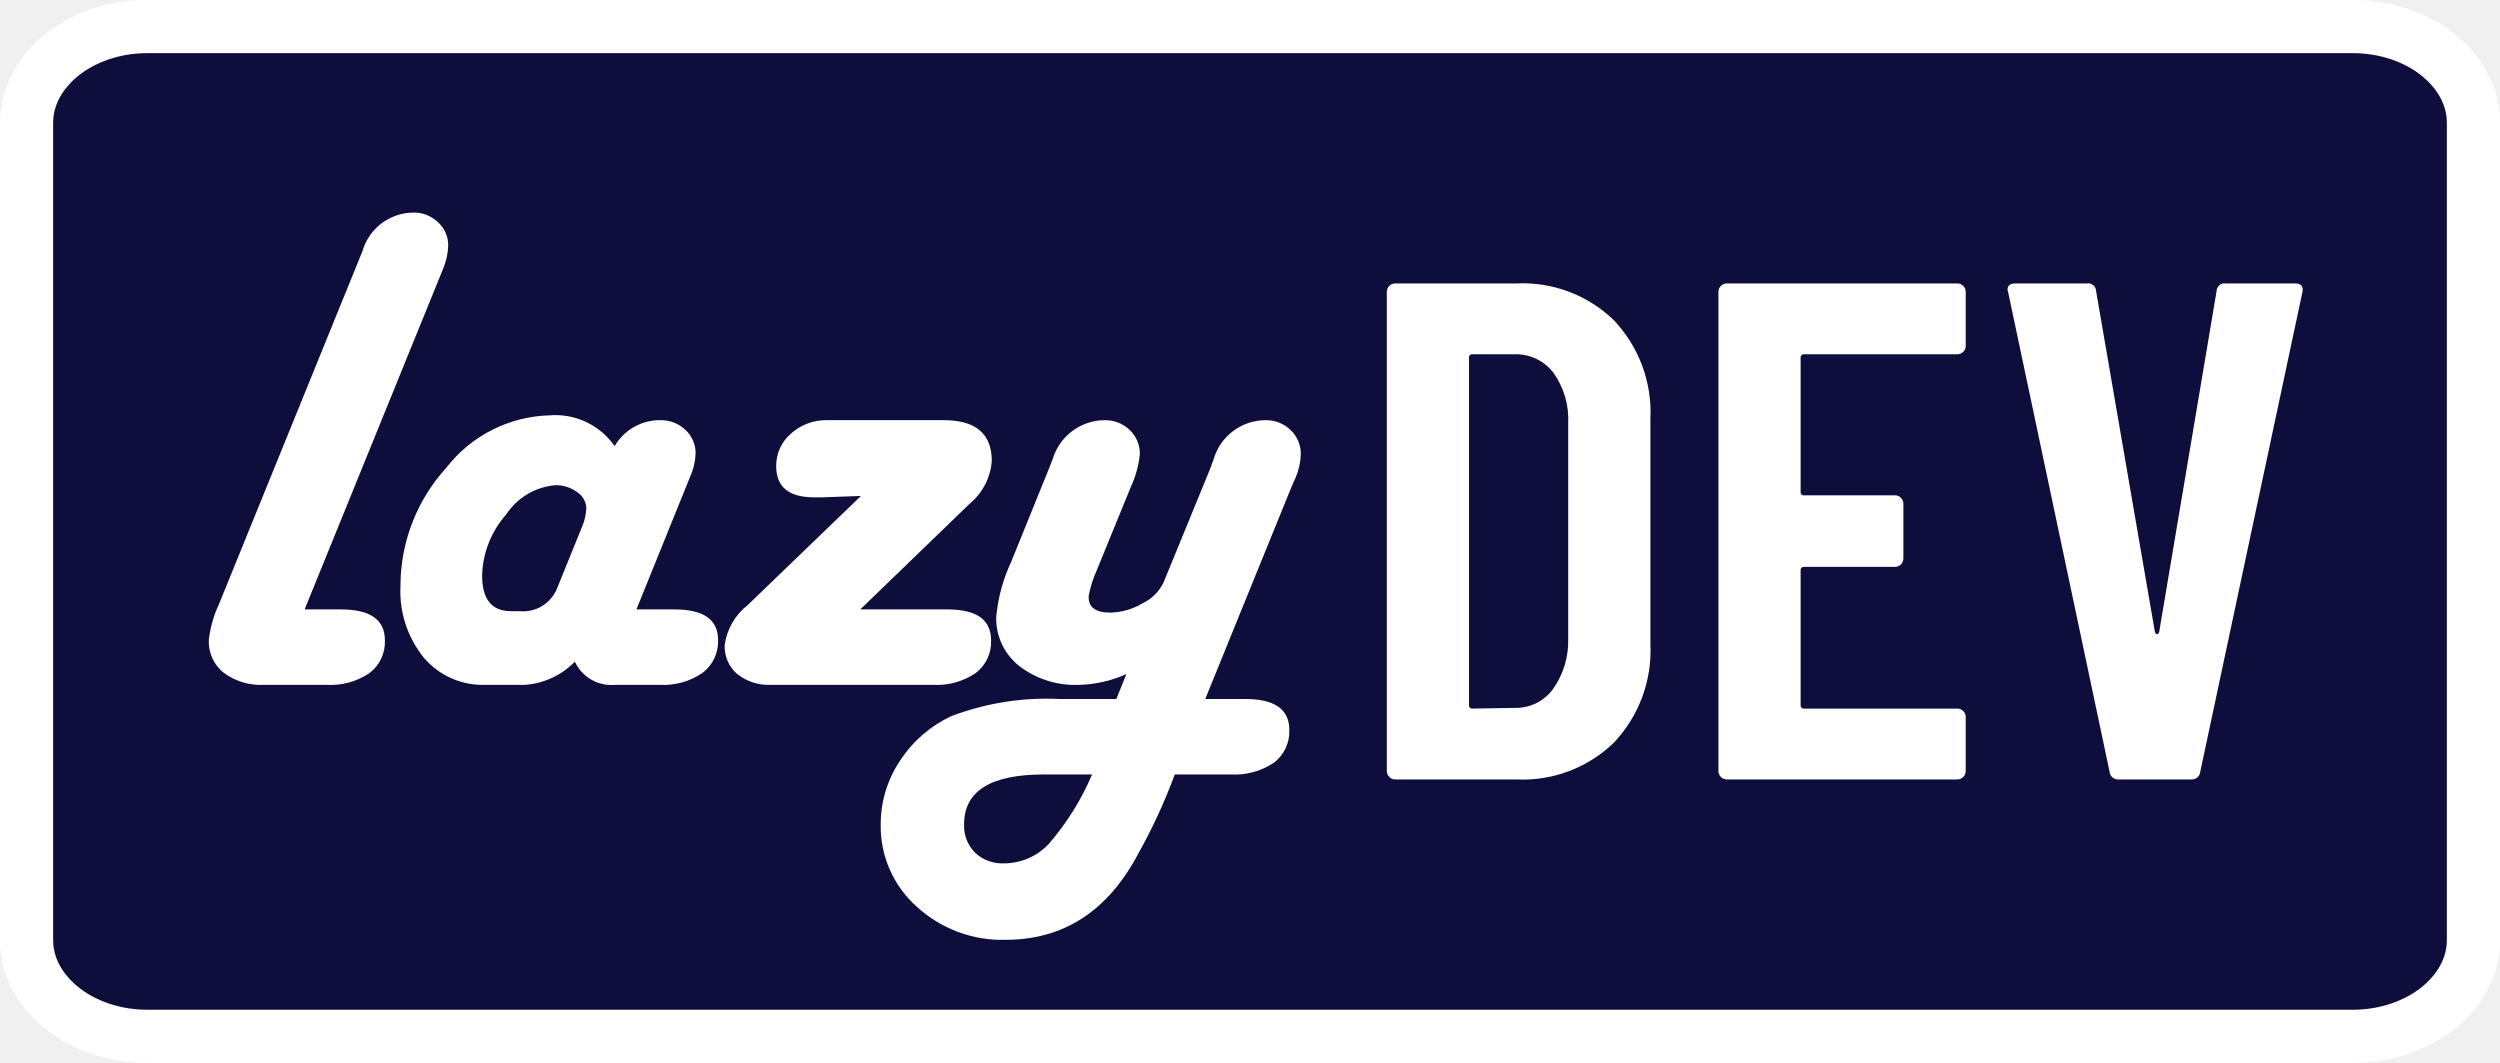
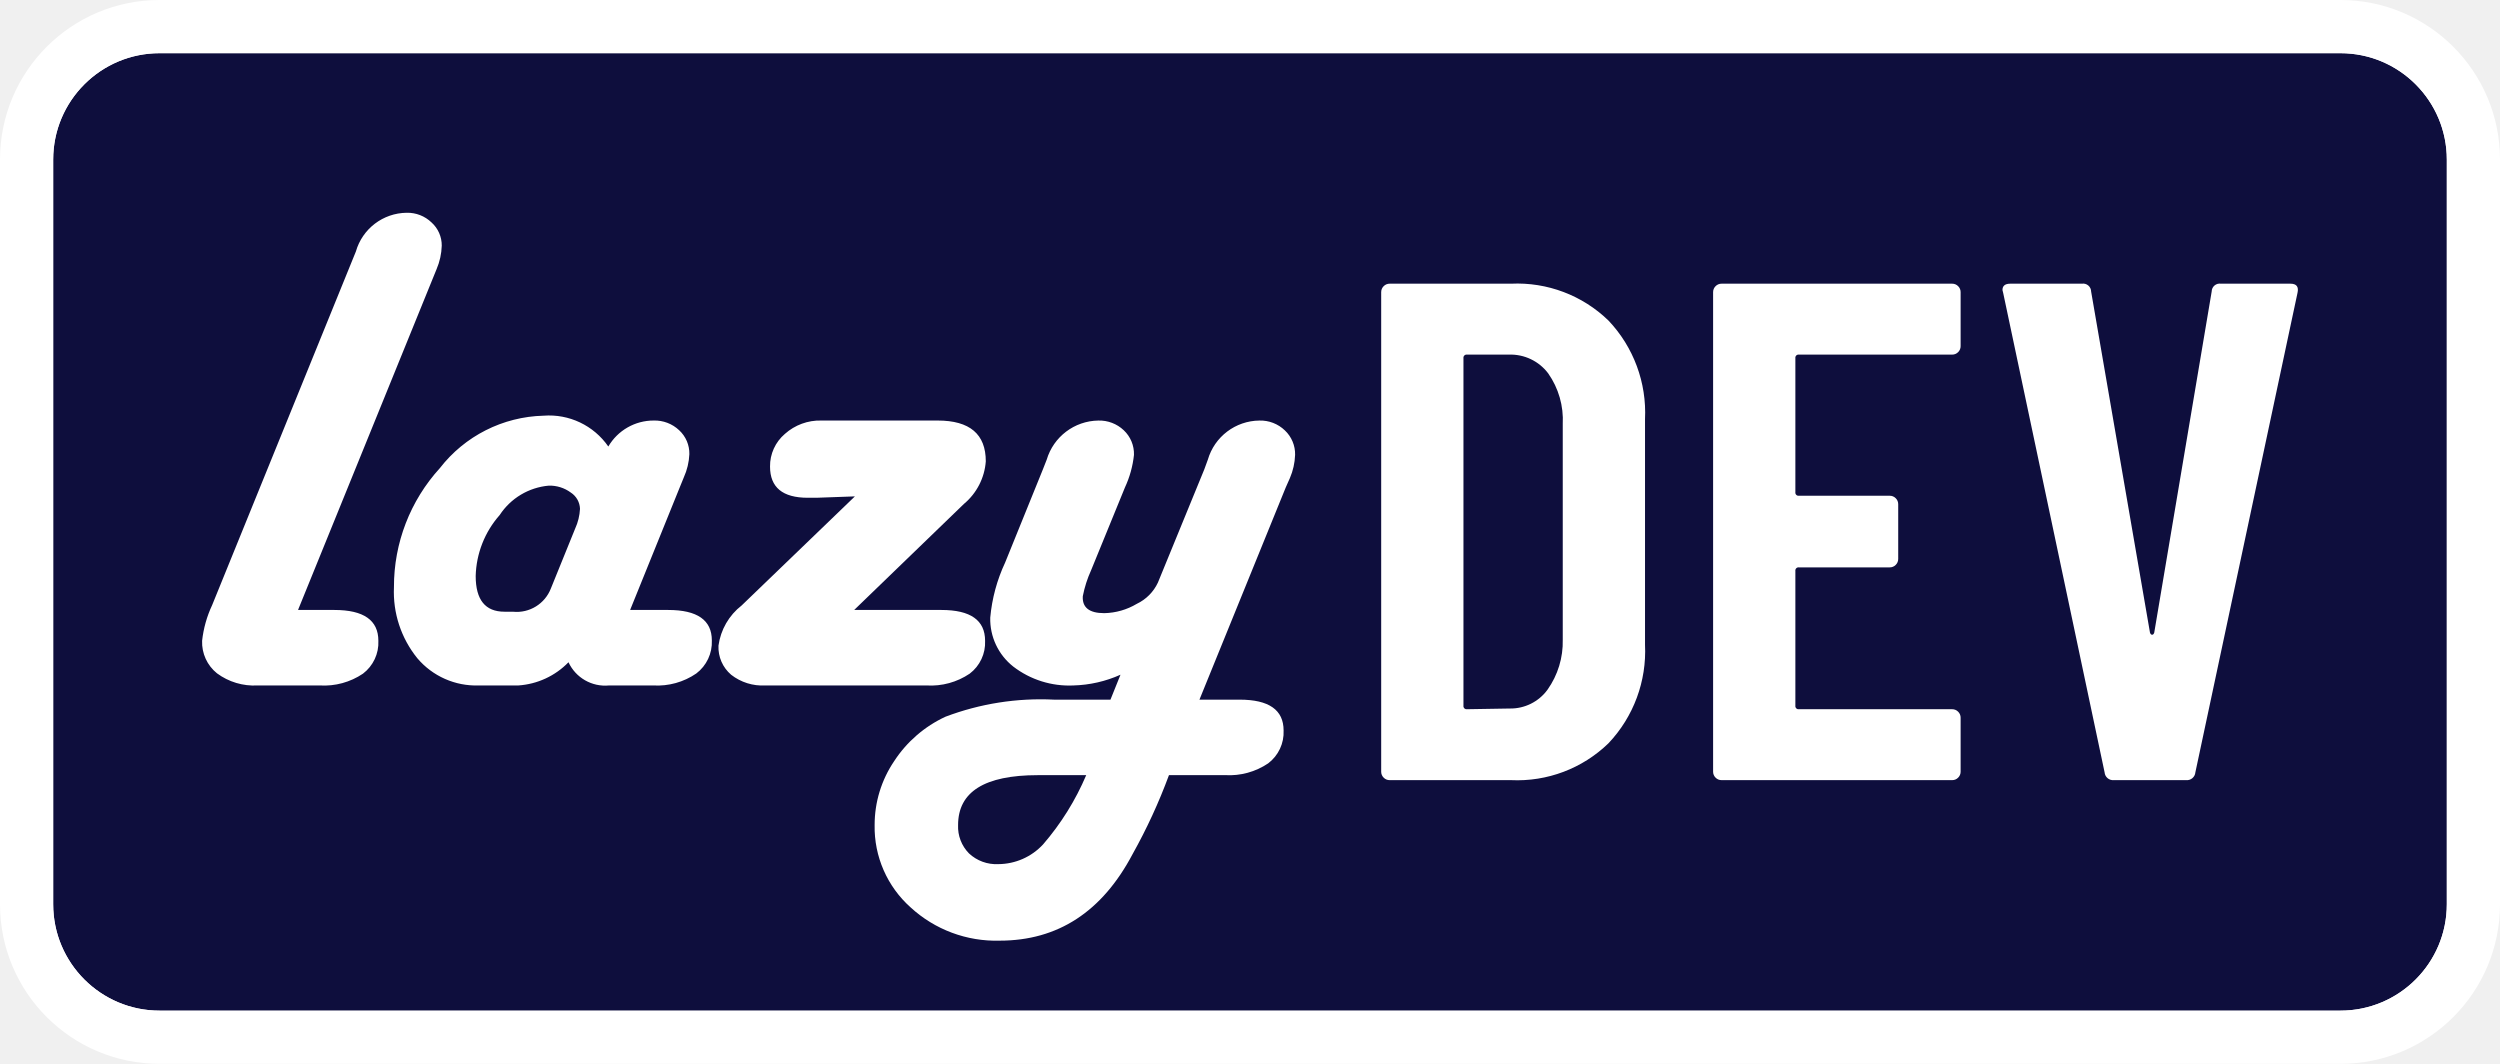
- <svg xmlns="http://www.w3.org/2000/svg" id="Component_2_5" data-name="Component 2 – 5" width="141.126" height="60" viewBox="0 0 141.126 60">
-   <g id="Path_120" data-name="Path 120" transform="translate(0)" fill="#0e0e3d">
-     <path d="M 132.825 58.5 L 8.302 58.5 C 4.551 58.5 1.5 56.067 1.5 53.077 L 1.5 6.923 C 1.5 3.933 4.551 1.5 8.302 1.5 L 132.825 1.5 C 136.575 1.5 139.626 3.933 139.626 6.923 L 139.626 53.077 C 139.626 56.067 136.575 58.5 132.825 58.5 Z" stroke="none" />
-     <path d="M 8.302 3 C 6.807 3 5.368 3.485 4.353 4.332 C 3.848 4.753 3 5.65 3 6.923 L 3 53.077 C 3 54.35 3.848 55.247 4.353 55.668 C 5.368 56.515 6.807 57 8.302 57 L 132.825 57 C 134.319 57 135.759 56.515 136.773 55.668 C 137.279 55.247 138.126 54.35 138.126 53.077 L 138.126 6.923 C 138.126 5.65 137.279 4.753 136.773 4.332 C 135.759 3.485 134.319 3 132.825 3 L 8.302 3 M 8.302 0 L 132.825 0 C 137.409 0 141.126 3.1 141.126 6.923 L 141.126 53.077 C 141.126 56.9 137.409 60 132.825 60 L 8.302 60 C 3.717 60 -1.52587890625e-05 56.9 -1.52587890625e-05 53.077 L -1.52587890625e-05 6.923 C -1.52587890625e-05 3.1 3.717 0 8.302 0 Z" stroke="none" fill="#fff" />
+ <svg xmlns="http://www.w3.org/2000/svg" width="141" height="60" viewBox="0 0 141 60">
+   <g id="Component_12_3" data-name="Component 12 – 3" transform="translate(3 3)">
+     <g id="Rectangle_10" data-name="Rectangle 10" fill="#0e0e3d" stroke="#fff" stroke-width="3">
+       <rect width="135" height="54" rx="6" stroke="none" />
+       <rect x="-1.5" y="-1.5" width="138" height="57" rx="7.5" fill="none" />
+     </g>
+     <g id="Component_10_6" data-name="Component 10 – 6" transform="translate(8.399 9)">
+       <path id="Path_119" data-name="Path 119" d="M2.64,0A.463.463,0,0,1,2.3-.14a.463.463,0,0,1-.14-.34V-27.52a.463.463,0,0,1,.14-.34A.463.463,0,0,1,2.64-28H9.48a7.393,7.393,0,0,1,5.5,2.08,7.555,7.555,0,0,1,2.06,5.56V-7.64a7.555,7.555,0,0,1-2.06,5.56A7.393,7.393,0,0,1,9.48,0ZM6.8-4.2A.177.177,0,0,0,7-4l2.4-.04A2.58,2.58,0,0,0,11.54-5.1a4.668,4.668,0,0,0,.86-2.82V-20.08a4.557,4.557,0,0,0-.82-2.86A2.659,2.659,0,0,0,9.36-24H7a.177.177,0,0,0-.2.2ZM34.84-24.48a.463.463,0,0,1-.14.34.463.463,0,0,1-.34.14H25.72a.177.177,0,0,0-.2.2v7.56a.177.177,0,0,0,.2.2h5.12a.463.463,0,0,1,.34.14.463.463,0,0,1,.14.34v3.08a.463.463,0,0,1-.14.34.463.463,0,0,1-.34.14H25.72a.177.177,0,0,0-.2.2v7.6a.177.177,0,0,0,.2.2h8.64a.463.463,0,0,1,.34.14.463.463,0,0,1,.14.34V-.48a.463.463,0,0,1-.14.34.463.463,0,0,1-.34.14h-13a.463.463,0,0,1-.34-.14.463.463,0,0,1-.14-.34V-27.52a.463.463,0,0,1,.14-.34.463.463,0,0,1,.34-.14h13a.463.463,0,0,1,.34.14.463.463,0,0,1,.14.34ZM43.48,0a.479.479,0,0,1-.52-.44L37.24-27.48l-.04-.16q0-.36.44-.36h4.04a.451.451,0,0,1,.52.44L45.52-8.32q.04.12.12.12t.12-.12L49-27.56a.451.451,0,0,1,.52-.44h3.92q.52,0,.4.52L48.08-.44a.479.479,0,0,1-.52.44Z" transform="translate(64.34 32)" fill="#fff" />
+       <path id="Path_118" data-name="Path 118" d="M7.07-4.258H9.121q2.48,0,2.48,1.738a2.2,2.2,0,0,1-.869,1.855A3.927,3.927,0,0,1,8.3,0H4.785A3.516,3.516,0,0,1,2.5-.684,2.245,2.245,0,0,1,1.66-2.52a6.374,6.374,0,0,1,.566-2.012l7.891-19.414.215-.527A3.014,3.014,0,0,1,13.2-26.66a1.954,1.954,0,0,1,1.4.547,1.742,1.742,0,0,1,.576,1.309,3.673,3.673,0,0,1-.293,1.328l-.215.527Zm18.73,0h2.148q2.461,0,2.461,1.719a2.219,2.219,0,0,1-.879,1.865A3.893,3.893,0,0,1,27.109,0h-2.5a2.281,2.281,0,0,1-2.285-1.309A4.345,4.345,0,0,1,19.492,0H17.266A4.35,4.35,0,0,1,13.8-1.533,5.94,5.94,0,0,1,12.48-5.547a9.914,9.914,0,0,1,2.588-6.709,7.645,7.645,0,0,1,5.85-2.959,4.065,4.065,0,0,1,3.652,1.738,2.958,2.958,0,0,1,2.559-1.465,2,2,0,0,1,1.436.547,1.785,1.785,0,0,1,.576,1.348,3.556,3.556,0,0,1-.312,1.309l-.215.527Zm-7.09.1H19.2a2.068,2.068,0,0,0,2.129-1.309L22.7-8.848a3.05,3.05,0,0,0,.273-1.113,1.133,1.133,0,0,0-.518-.918,2,2,0,0,0-1.24-.391,3.7,3.7,0,0,0-2.773,1.66A5.4,5.4,0,0,0,17.09-6.172Q17.09-4.16,18.711-4.16Zm19.727-.1h4.922q2.461,0,2.461,1.738a2.2,2.2,0,0,1-.869,1.855A3.927,3.927,0,0,1,42.52,0h-9.1a2.874,2.874,0,0,1-1.924-.605,2.041,2.041,0,0,1-.713-1.641A3.467,3.467,0,0,1,32.09-4.512l6.387-6.152-2.168.078H35.82q-2.129,0-2.129-1.758a2.382,2.382,0,0,1,.84-1.846,2.964,2.964,0,0,1,2.051-.752h6.563q2.715,0,2.715,2.3a3.454,3.454,0,0,1-1.23,2.4ZM57.91.8h2.266q2.48,0,2.48,1.738a2.2,2.2,0,0,1-.869,1.855,3.927,3.927,0,0,1-2.432.664H56.191a31.358,31.358,0,0,1-2.051,4.453q-2.578,4.883-7.5,4.883a7.123,7.123,0,0,1-5.02-1.875A6.071,6.071,0,0,1,39.59,7.871a6.412,6.412,0,0,1,1.1-3.6,6.937,6.937,0,0,1,2.9-2.51A15.147,15.147,0,0,1,49.707.8h3.184l.566-1.406A6.932,6.932,0,0,1,50.8,0a5.175,5.175,0,0,1-3.389-1.064,3.406,3.406,0,0,1-1.3-2.764,9.3,9.3,0,0,1,.84-3.105l2.129-5.254.215-.547a3.085,3.085,0,0,1,2.91-2.207,2,2,0,0,1,1.436.547,1.83,1.83,0,0,1,.576,1.387,5.775,5.775,0,0,1-.508,1.836L51.8-6.5a6.58,6.58,0,0,0-.469,1.465q-.059.957,1.211.957a3.732,3.732,0,0,0,1.836-.527A2.489,2.489,0,0,0,55.566-5.8l2.617-6.387.2-.547a3.062,3.062,0,0,1,2.91-2.207,1.985,1.985,0,0,1,1.436.557,1.838,1.838,0,0,1,.576,1.377,3.636,3.636,0,0,1-.293,1.309l-.234.527ZM51.523,5.059H48.789q-4.492,0-4.492,2.813a2.146,2.146,0,0,0,.615,1.6,2.251,2.251,0,0,0,1.65.605,3.465,3.465,0,0,0,2.529-1.113A14.852,14.852,0,0,0,51.523,5.059Z" transform="translate(-1.66 26.66)" fill="#fff" />
+     </g>
  </g>
-   <path id="Path_119" data-name="Path 119" d="M2.64,0A.463.463,0,0,1,2.3-.14a.463.463,0,0,1-.14-.34V-27.52a.463.463,0,0,1,.14-.34A.463.463,0,0,1,2.64-28H9.48a7.393,7.393,0,0,1,5.5,2.08,7.555,7.555,0,0,1,2.06,5.56V-7.64a7.555,7.555,0,0,1-2.06,5.56A7.393,7.393,0,0,1,9.48,0ZM6.8-4.2A.177.177,0,0,0,7-4l2.4-.04A2.58,2.58,0,0,0,11.54-5.1a4.668,4.668,0,0,0,.86-2.82V-20.08a4.557,4.557,0,0,0-.82-2.86A2.659,2.659,0,0,0,9.36-24H7a.177.177,0,0,0-.2.2ZM34.84-24.48a.463.463,0,0,1-.14.34.463.463,0,0,1-.34.14H25.72a.177.177,0,0,0-.2.2v7.56a.177.177,0,0,0,.2.2h5.12a.463.463,0,0,1,.34.14.463.463,0,0,1,.14.34v3.08a.463.463,0,0,1-.14.34.463.463,0,0,1-.34.14H25.72a.177.177,0,0,0-.2.2v7.6a.177.177,0,0,0,.2.2h8.64a.463.463,0,0,1,.34.14.463.463,0,0,1,.14.34V-.48a.463.463,0,0,1-.14.34.463.463,0,0,1-.34.14h-13a.463.463,0,0,1-.34-.14.463.463,0,0,1-.14-.34V-27.52a.463.463,0,0,1,.14-.34.463.463,0,0,1,.34-.14h13a.463.463,0,0,1,.34.14.463.463,0,0,1,.14.34ZM43.48,0a.479.479,0,0,1-.52-.44L37.24-27.48l-.04-.16q0-.36.44-.36h4.04a.451.451,0,0,1,.52.44L45.52-8.32q.04.12.12.12t.12-.12L49-27.56a.451.451,0,0,1,.52-.44h3.92q.52,0,.4.52L48.08-.44a.479.479,0,0,1-.52.44Z" transform="translate(76.126 44)" fill="#fff" />
-   <path id="Path_118" data-name="Path 118" d="M7.07-4.258H9.121q2.48,0,2.48,1.738a2.2,2.2,0,0,1-.869,1.855A3.927,3.927,0,0,1,8.3,0H4.785A3.516,3.516,0,0,1,2.5-.684,2.245,2.245,0,0,1,1.66-2.52a6.374,6.374,0,0,1,.566-2.012l7.891-19.414.215-.527A3.014,3.014,0,0,1,13.2-26.66a1.954,1.954,0,0,1,1.4.547,1.742,1.742,0,0,1,.576,1.309,3.673,3.673,0,0,1-.293,1.328l-.215.527Zm18.73,0h2.148q2.461,0,2.461,1.719a2.219,2.219,0,0,1-.879,1.865A3.893,3.893,0,0,1,27.109,0h-2.5a2.281,2.281,0,0,1-2.285-1.309A4.345,4.345,0,0,1,19.492,0H17.266A4.35,4.35,0,0,1,13.8-1.533,5.94,5.94,0,0,1,12.48-5.547a9.914,9.914,0,0,1,2.588-6.709,7.645,7.645,0,0,1,5.85-2.959,4.065,4.065,0,0,1,3.652,1.738,2.958,2.958,0,0,1,2.559-1.465,2,2,0,0,1,1.436.547,1.785,1.785,0,0,1,.576,1.348,3.556,3.556,0,0,1-.312,1.309l-.215.527Zm-7.09.1H19.2a2.068,2.068,0,0,0,2.129-1.309L22.7-8.848a3.05,3.05,0,0,0,.273-1.113,1.133,1.133,0,0,0-.518-.918,2,2,0,0,0-1.24-.391,3.7,3.7,0,0,0-2.773,1.66A5.4,5.4,0,0,0,17.09-6.172Q17.09-4.16,18.711-4.16Zm19.727-.1h4.922q2.461,0,2.461,1.738a2.2,2.2,0,0,1-.869,1.855A3.927,3.927,0,0,1,42.52,0h-9.1a2.874,2.874,0,0,1-1.924-.605,2.041,2.041,0,0,1-.713-1.641A3.467,3.467,0,0,1,32.09-4.512l6.387-6.152-2.168.078H35.82q-2.129,0-2.129-1.758a2.382,2.382,0,0,1,.84-1.846,2.964,2.964,0,0,1,2.051-.752h6.563q2.715,0,2.715,2.3a3.454,3.454,0,0,1-1.23,2.4ZM57.91.8h2.266q2.48,0,2.48,1.738a2.2,2.2,0,0,1-.869,1.855,3.927,3.927,0,0,1-2.432.664H56.191a31.358,31.358,0,0,1-2.051,4.453q-2.578,4.883-7.5,4.883a7.123,7.123,0,0,1-5.02-1.875A6.071,6.071,0,0,1,39.59,7.871a6.412,6.412,0,0,1,1.1-3.6,6.937,6.937,0,0,1,2.9-2.51A15.147,15.147,0,0,1,49.707.8h3.184l.566-1.406A6.932,6.932,0,0,1,50.8,0a5.175,5.175,0,0,1-3.389-1.064,3.406,3.406,0,0,1-1.3-2.764,9.3,9.3,0,0,1,.84-3.105l2.129-5.254.215-.547a3.085,3.085,0,0,1,2.91-2.207,2,2,0,0,1,1.436.547,1.83,1.83,0,0,1,.576,1.387,5.775,5.775,0,0,1-.508,1.836L51.8-6.5a6.58,6.58,0,0,0-.469,1.465q-.059.957,1.211.957a3.732,3.732,0,0,0,1.836-.527A2.489,2.489,0,0,0,55.566-5.8l2.617-6.387.2-.547a3.062,3.062,0,0,1,2.91-2.207,1.985,1.985,0,0,1,1.436.557,1.838,1.838,0,0,1,.576,1.377,3.636,3.636,0,0,1-.293,1.309l-.234.527ZM51.523,5.059H48.789q-4.492,0-4.492,2.813a2.146,2.146,0,0,0,.615,1.6,2.251,2.251,0,0,0,1.65.605,3.465,3.465,0,0,0,2.529-1.113A14.852,14.852,0,0,0,51.523,5.059Z" transform="translate(10.126 38.66)" fill="#fff" />
</svg>
